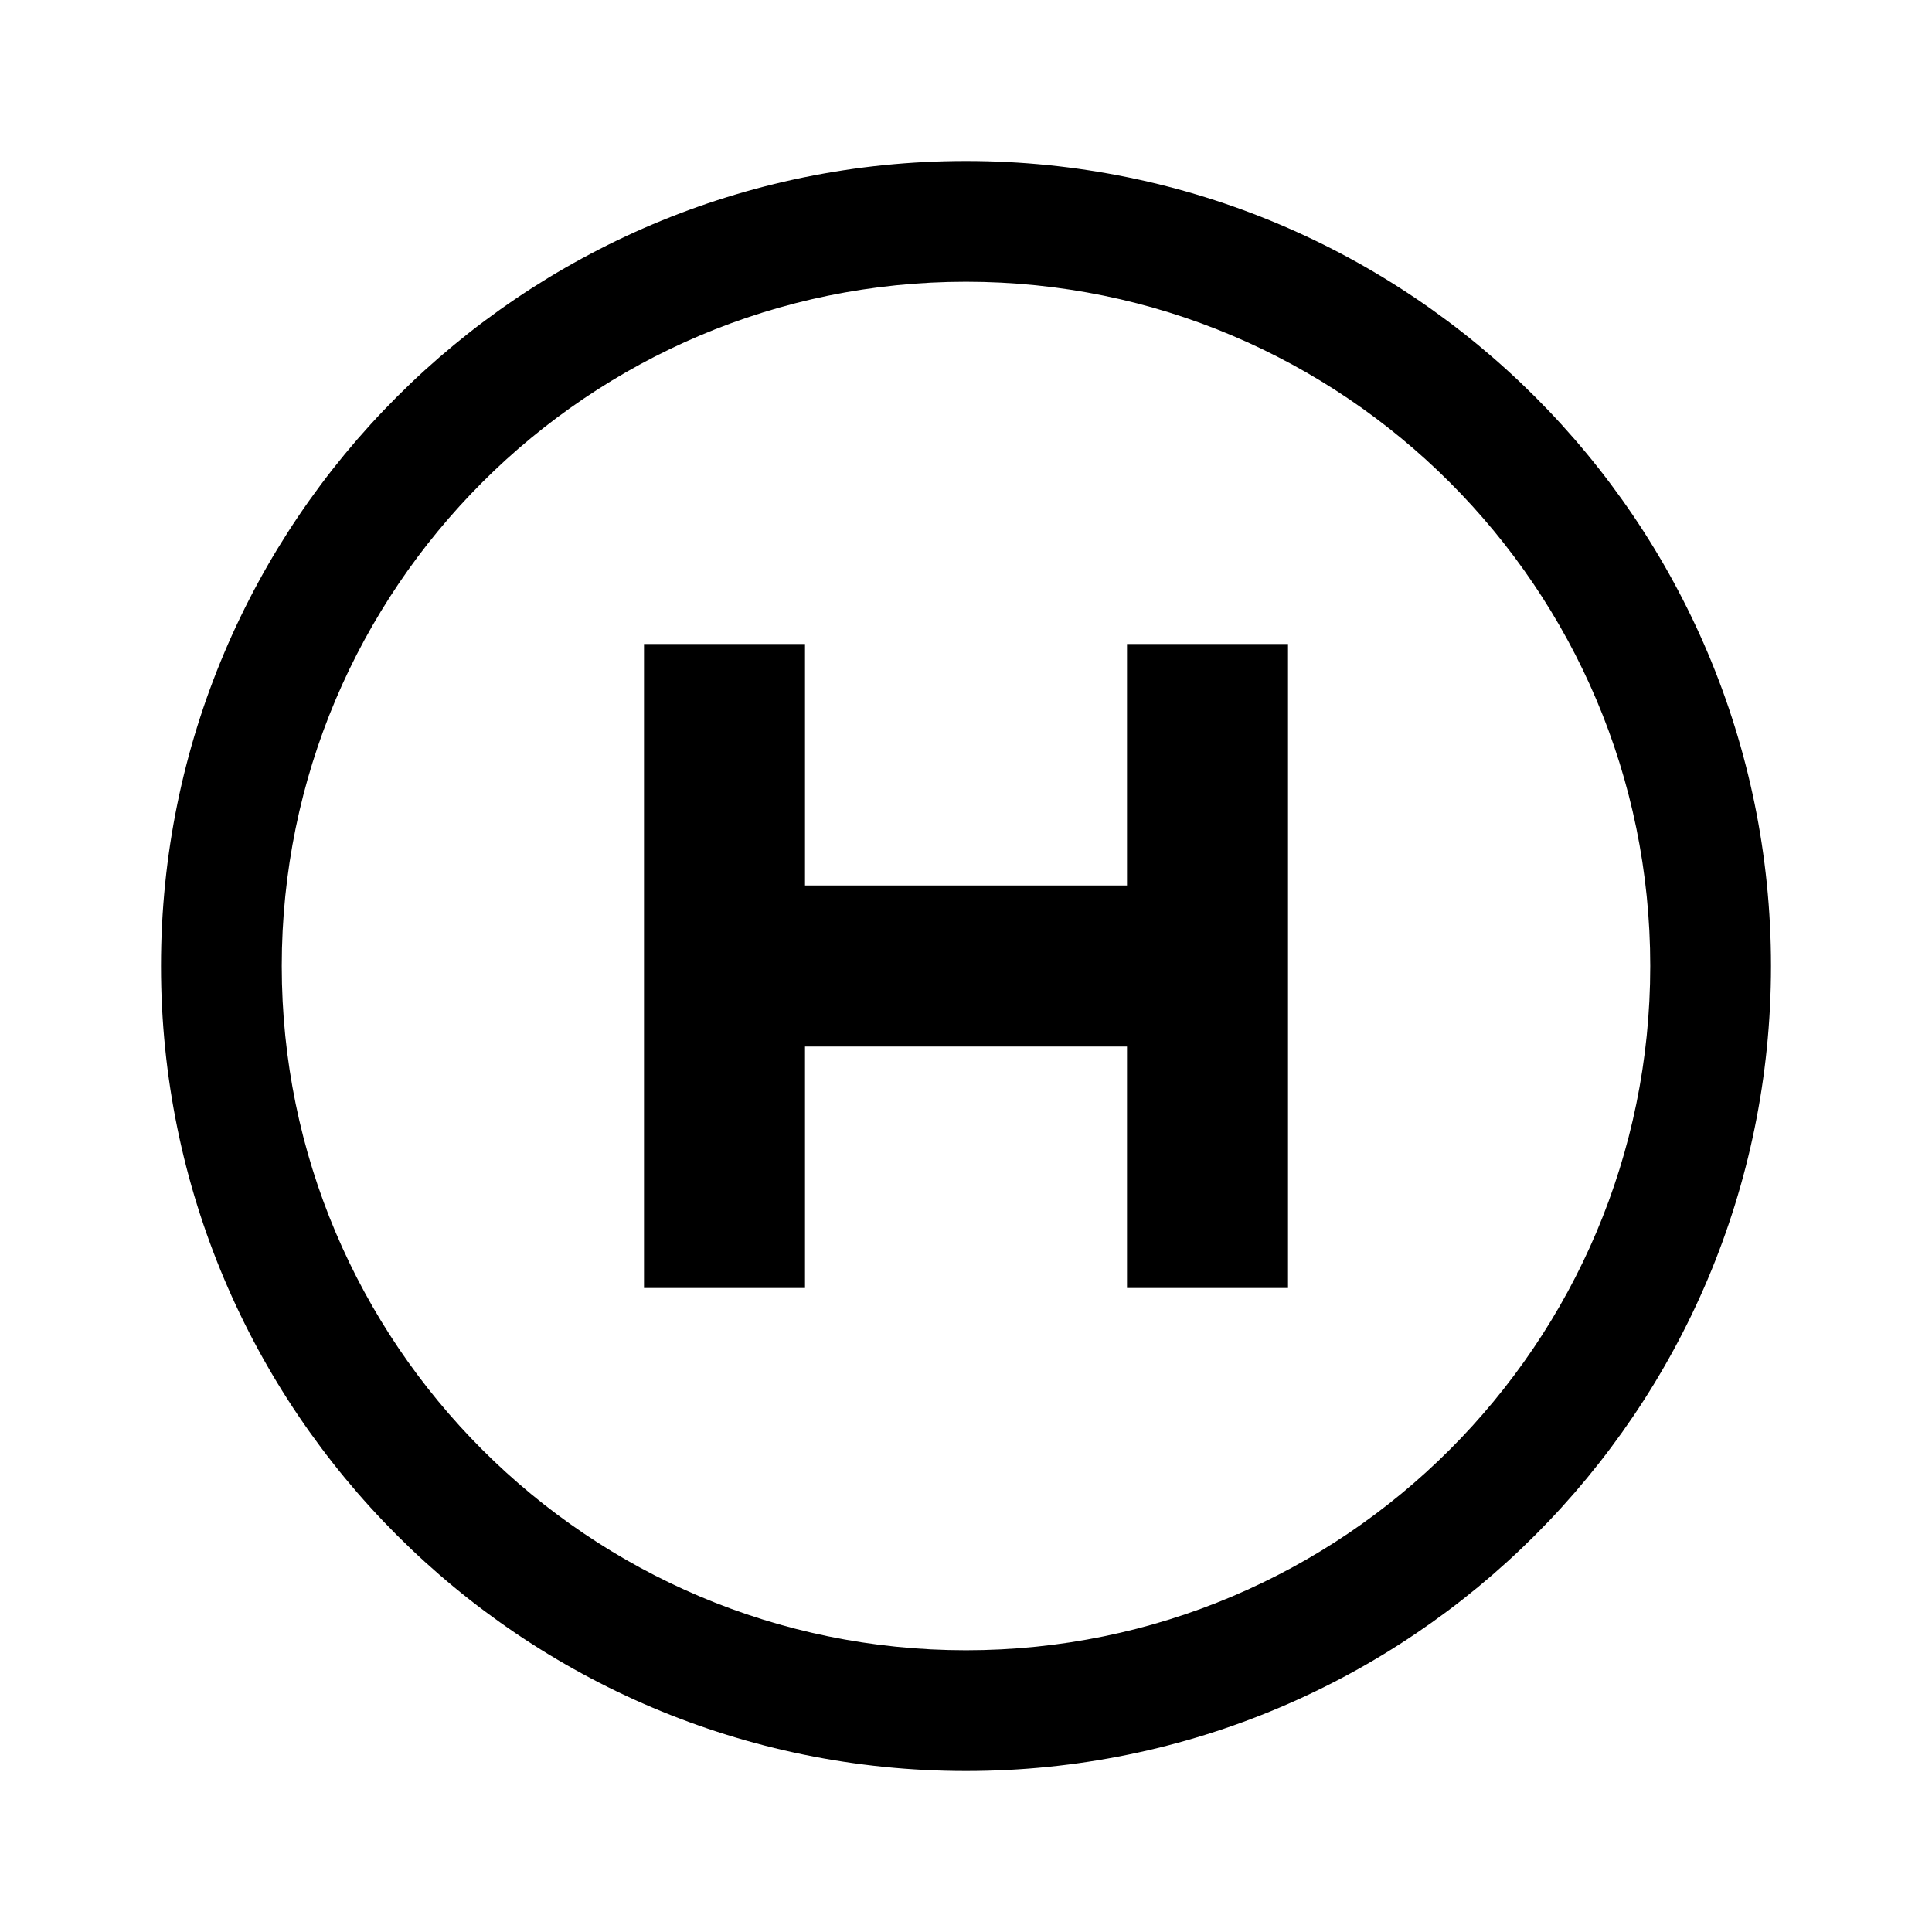
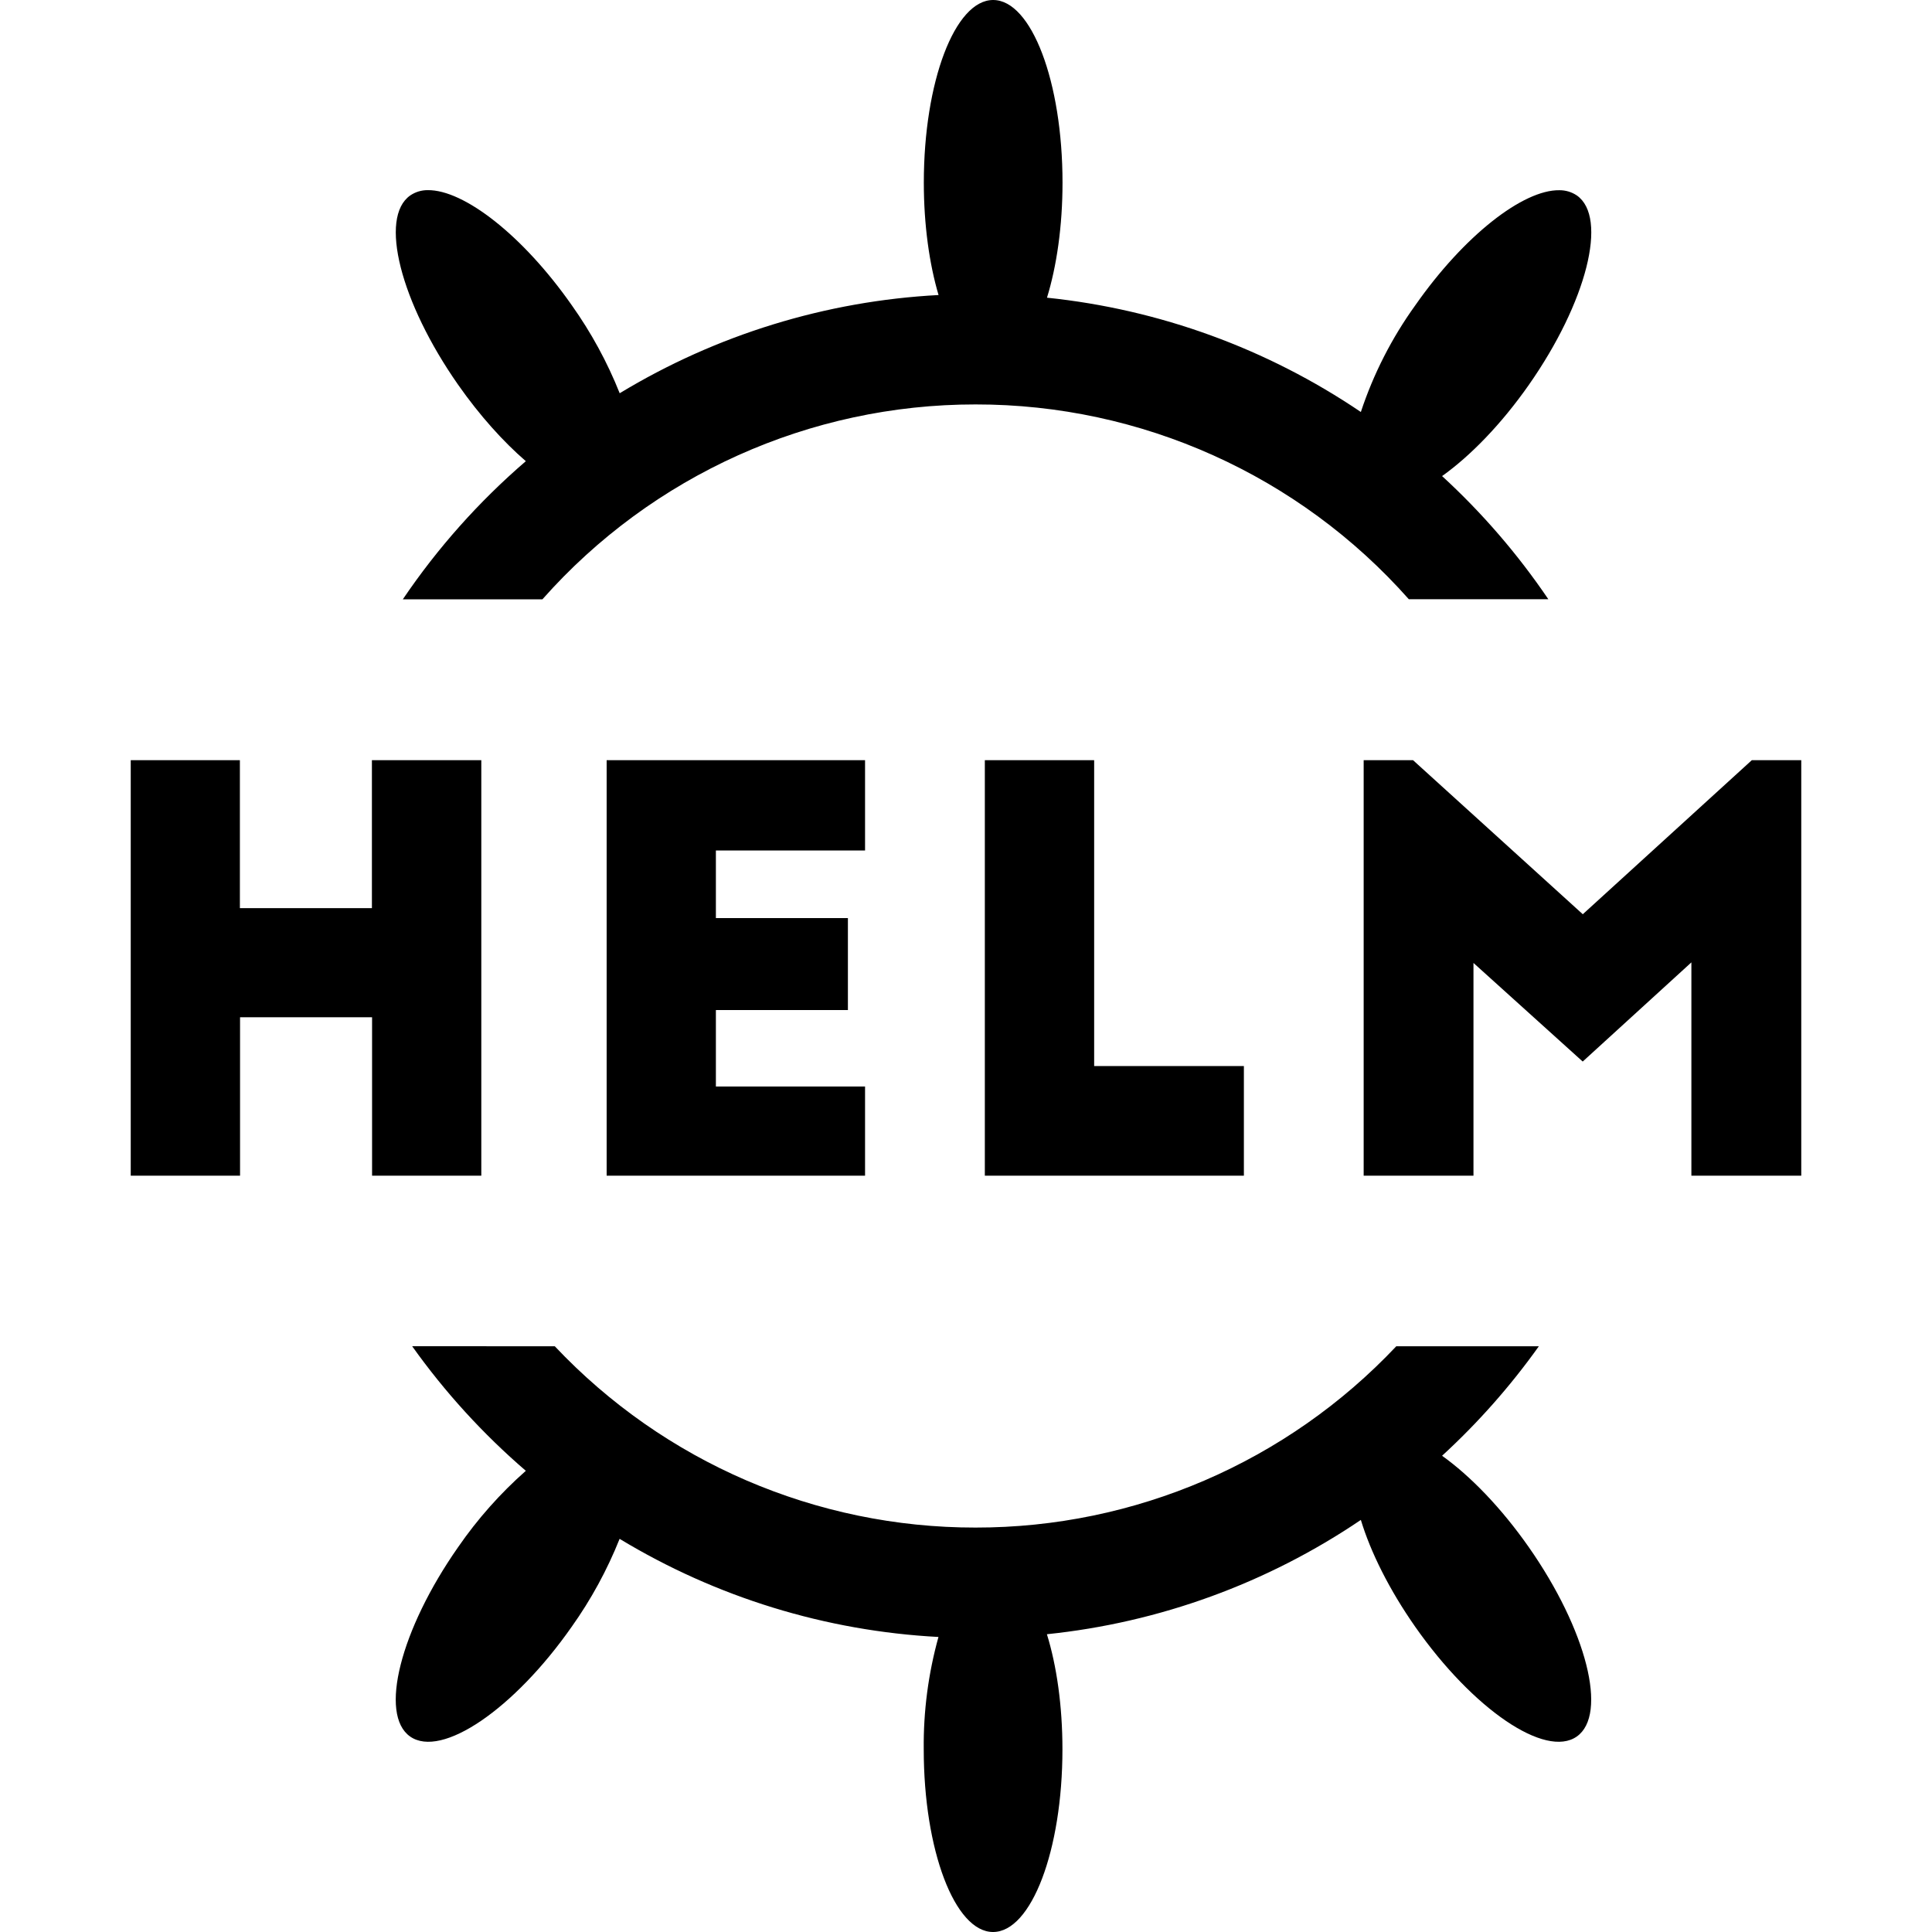
<svg xmlns="http://www.w3.org/2000/svg" viewBox="0 0 24 24" fill="currentColor">
-   <path d="M12 2C6.48 2 2 6.48 2 12s4.48 10 10 10 10-4.48 10-10S17.52 2 12 2zm0 1.5c4.69 0 8.5 3.81 8.5 8.5s-3.81 8.5-8.5 8.5S3.5 16.69 3.5 12 7.31 3.5 12 3.5zM8 8v8h2v-3h4v3h2V8h-2v3h-4V8H8z" />
+   <path d="M12.337 0c-.475 0-.861 1.016-.861 2.269 0 .527.069 1.011.183 1.396a8.514 8.514 0 0 0-3.961 1.22 5.229 5.229 0 0 0-.595-1.093c-.606-.866-1.34-1.436-1.79-1.43a.381.381 0 0 0-.217.066c-.39.273-.123 1.326.596 2.353.267.381.559.705.84.948a8.683 8.683 0 0 0-1.528 1.716h1.734a7.179 7.179 0 0 1 5.381-2.421 7.18 7.18 0 0 1 5.382 2.42h1.733a8.687 8.687 0 0 0-1.32-1.53c.35-.249.735-.643 1.078-1.133.719-1.027.986-2.08.596-2.353a.382.382 0 0 0-.217-.065c-.45-.007-1.184.563-1.79 1.43a4.897 4.897 0 0 0-.676 1.325 8.52 8.52 0 0 0-3.899-1.42c.12-.39.193-.887.193-1.429 0-1.253-.386-2.269-.862-2.269zM1.624 9.443v5.162h1.358v-1.968h1.64v1.968h1.357V9.443H4.62v1.838H2.98V9.443zm5.912 0v5.162h3.21v-1.108H8.893v-.95h1.64v-1.142h-1.64v-.84h1.853V9.443zm4.698 0v5.162h3.218v-1.362h-1.86v-3.8zm4.706 0v5.162h1.364v-2.643l1.357 1.225 1.35-1.232v2.65h1.365V9.443h-.614l-2.1 1.914-2.109-1.914zm-11.82 7.28a8.688 8.688 0 0 0 1.412 1.548 5.206 5.206 0 0 0-.841.948c-.719 1.027-.985 2.08-.596 2.353.39.273 1.289-.338 2.007-1.364a5.23 5.23 0 0 0 .595-1.092 8.514 8.514 0 0 0 3.961 1.219 5.01 5.01 0 0 0-.183 1.396c0 1.253.386 2.269.861 2.269.476 0 .862-1.016.862-2.269 0-.542-.072-1.04-.193-1.43a8.52 8.52 0 0 0 3.9-1.42c.121.4.352.865.675 1.327.719 1.026 1.617 1.637 2.007 1.364.39-.273.123-1.326-.596-2.353-.343-.49-.727-.885-1.077-1.135a8.69 8.69 0 0 0 1.202-1.36h-1.771a7.174 7.174 0 0 1-5.227 2.252 7.174 7.174 0 0 1-5.226-2.252z" />
</svg>
